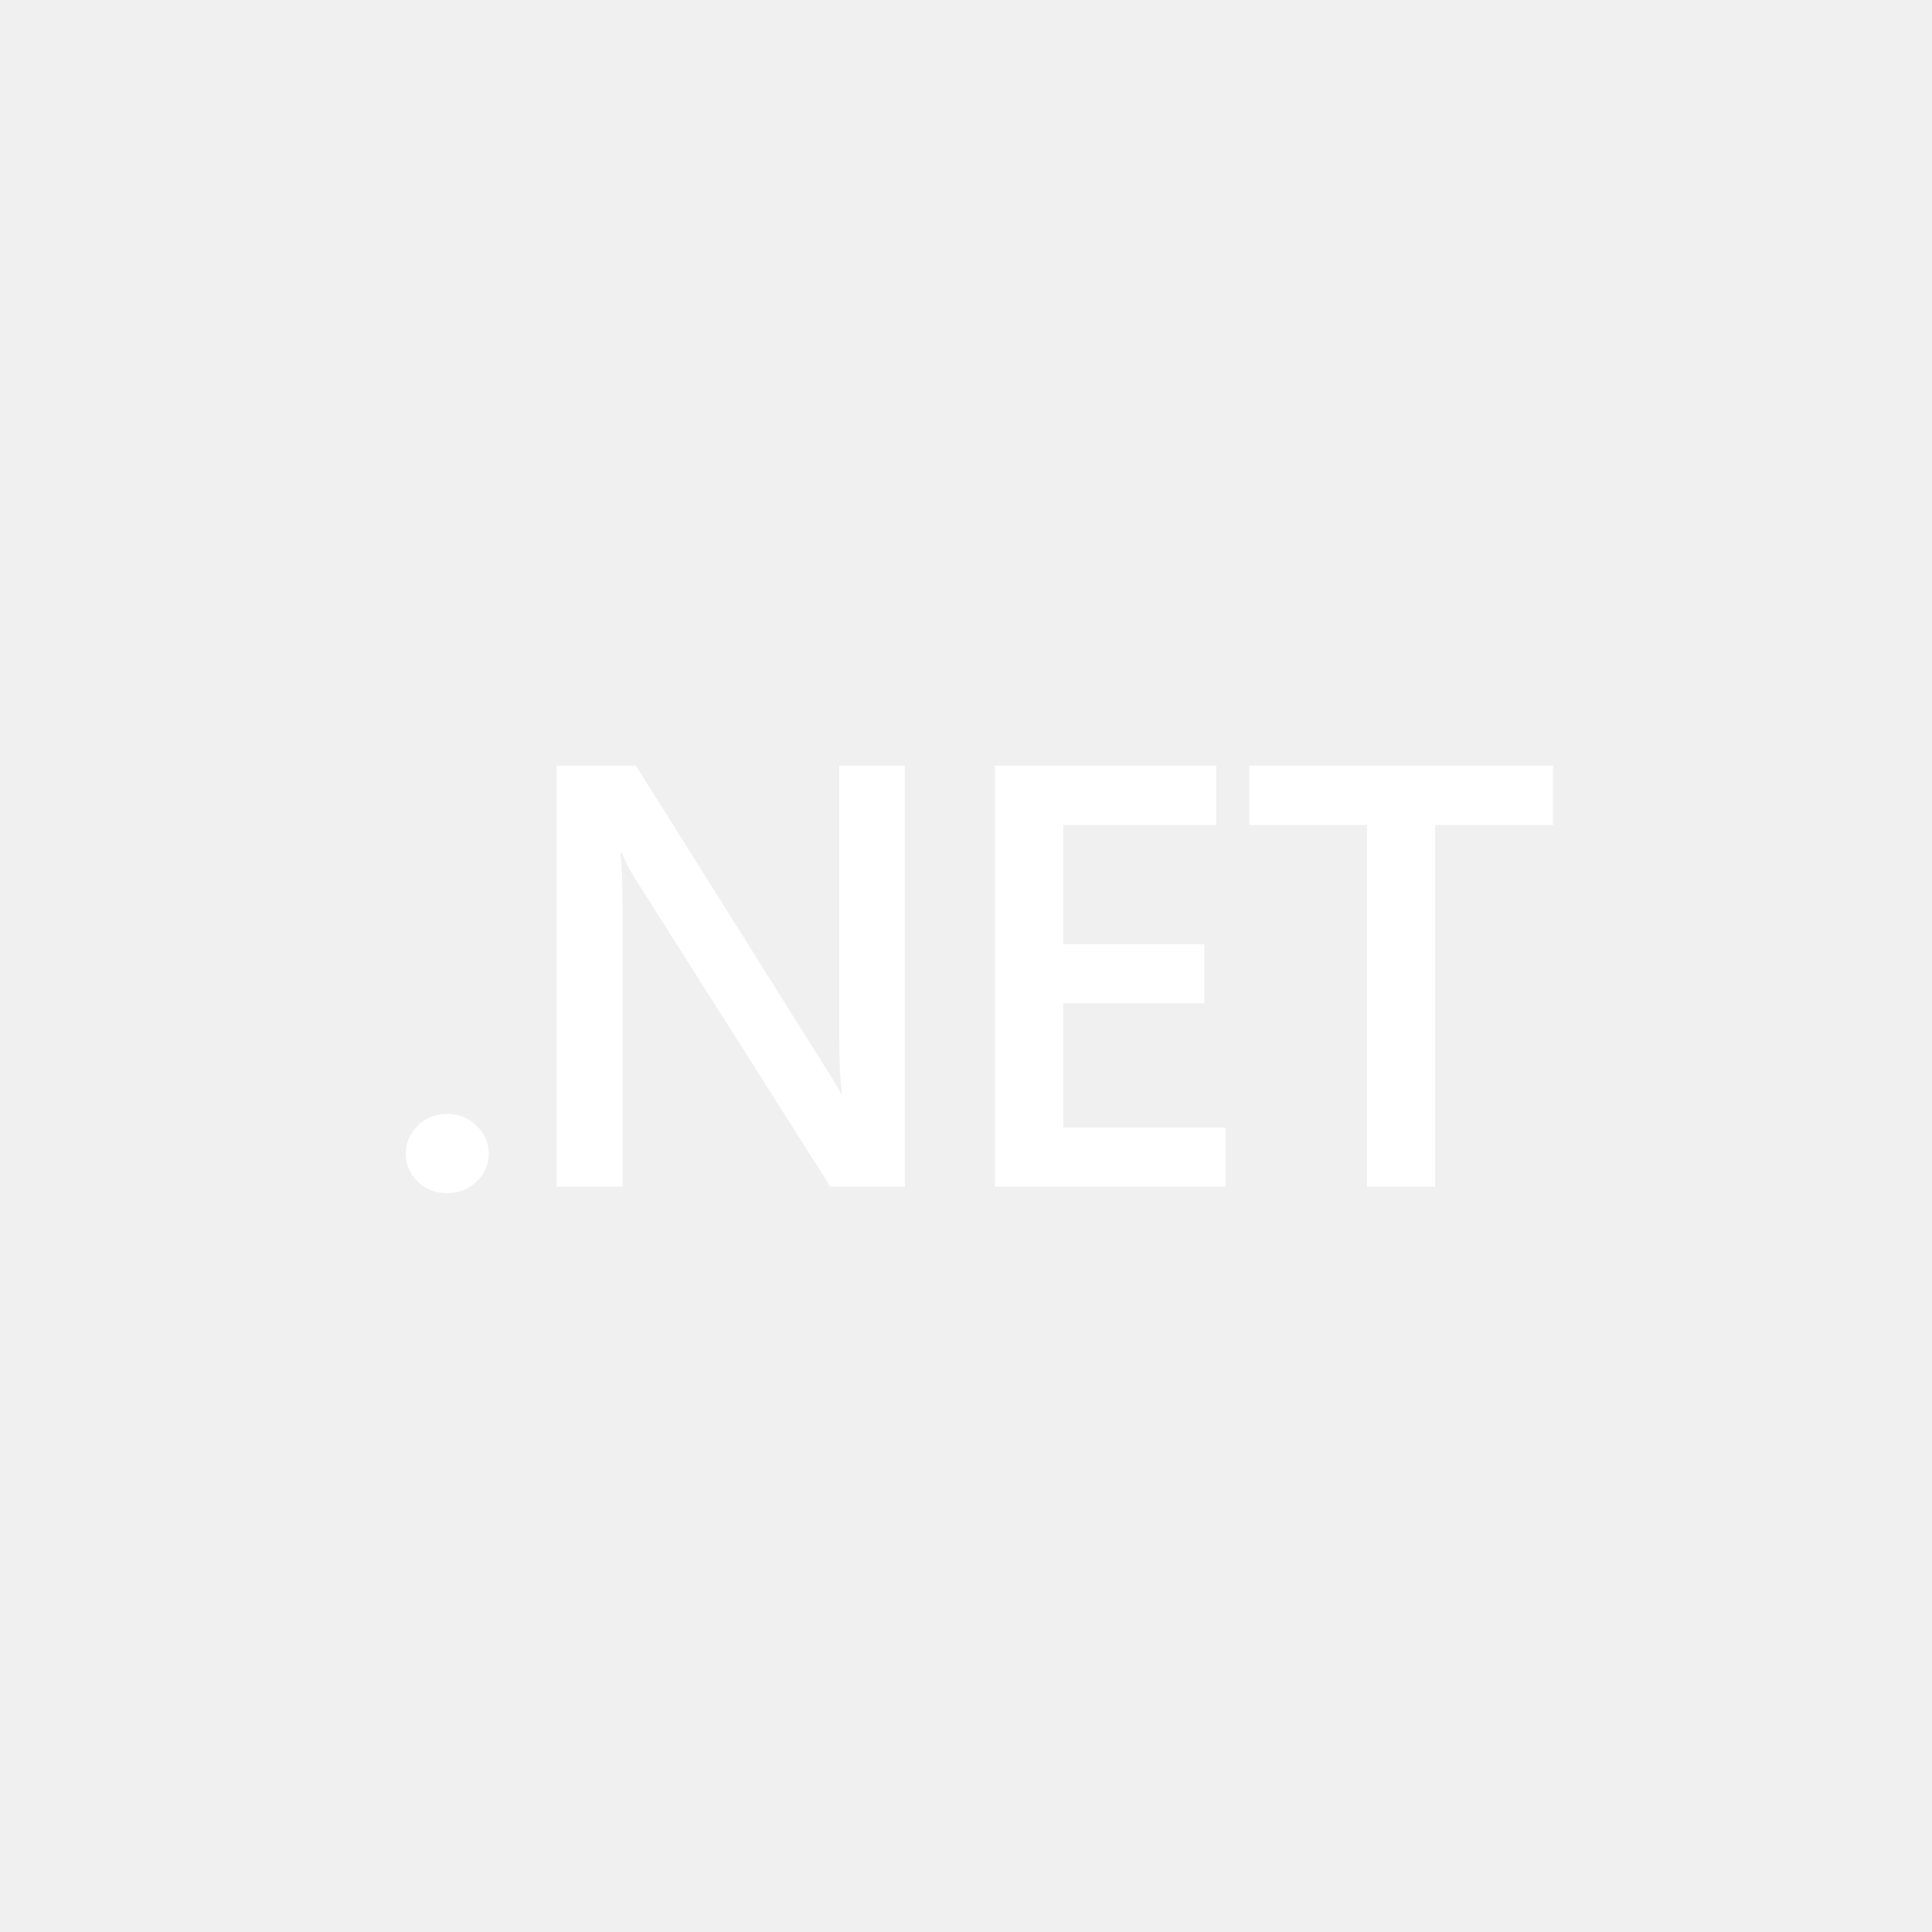
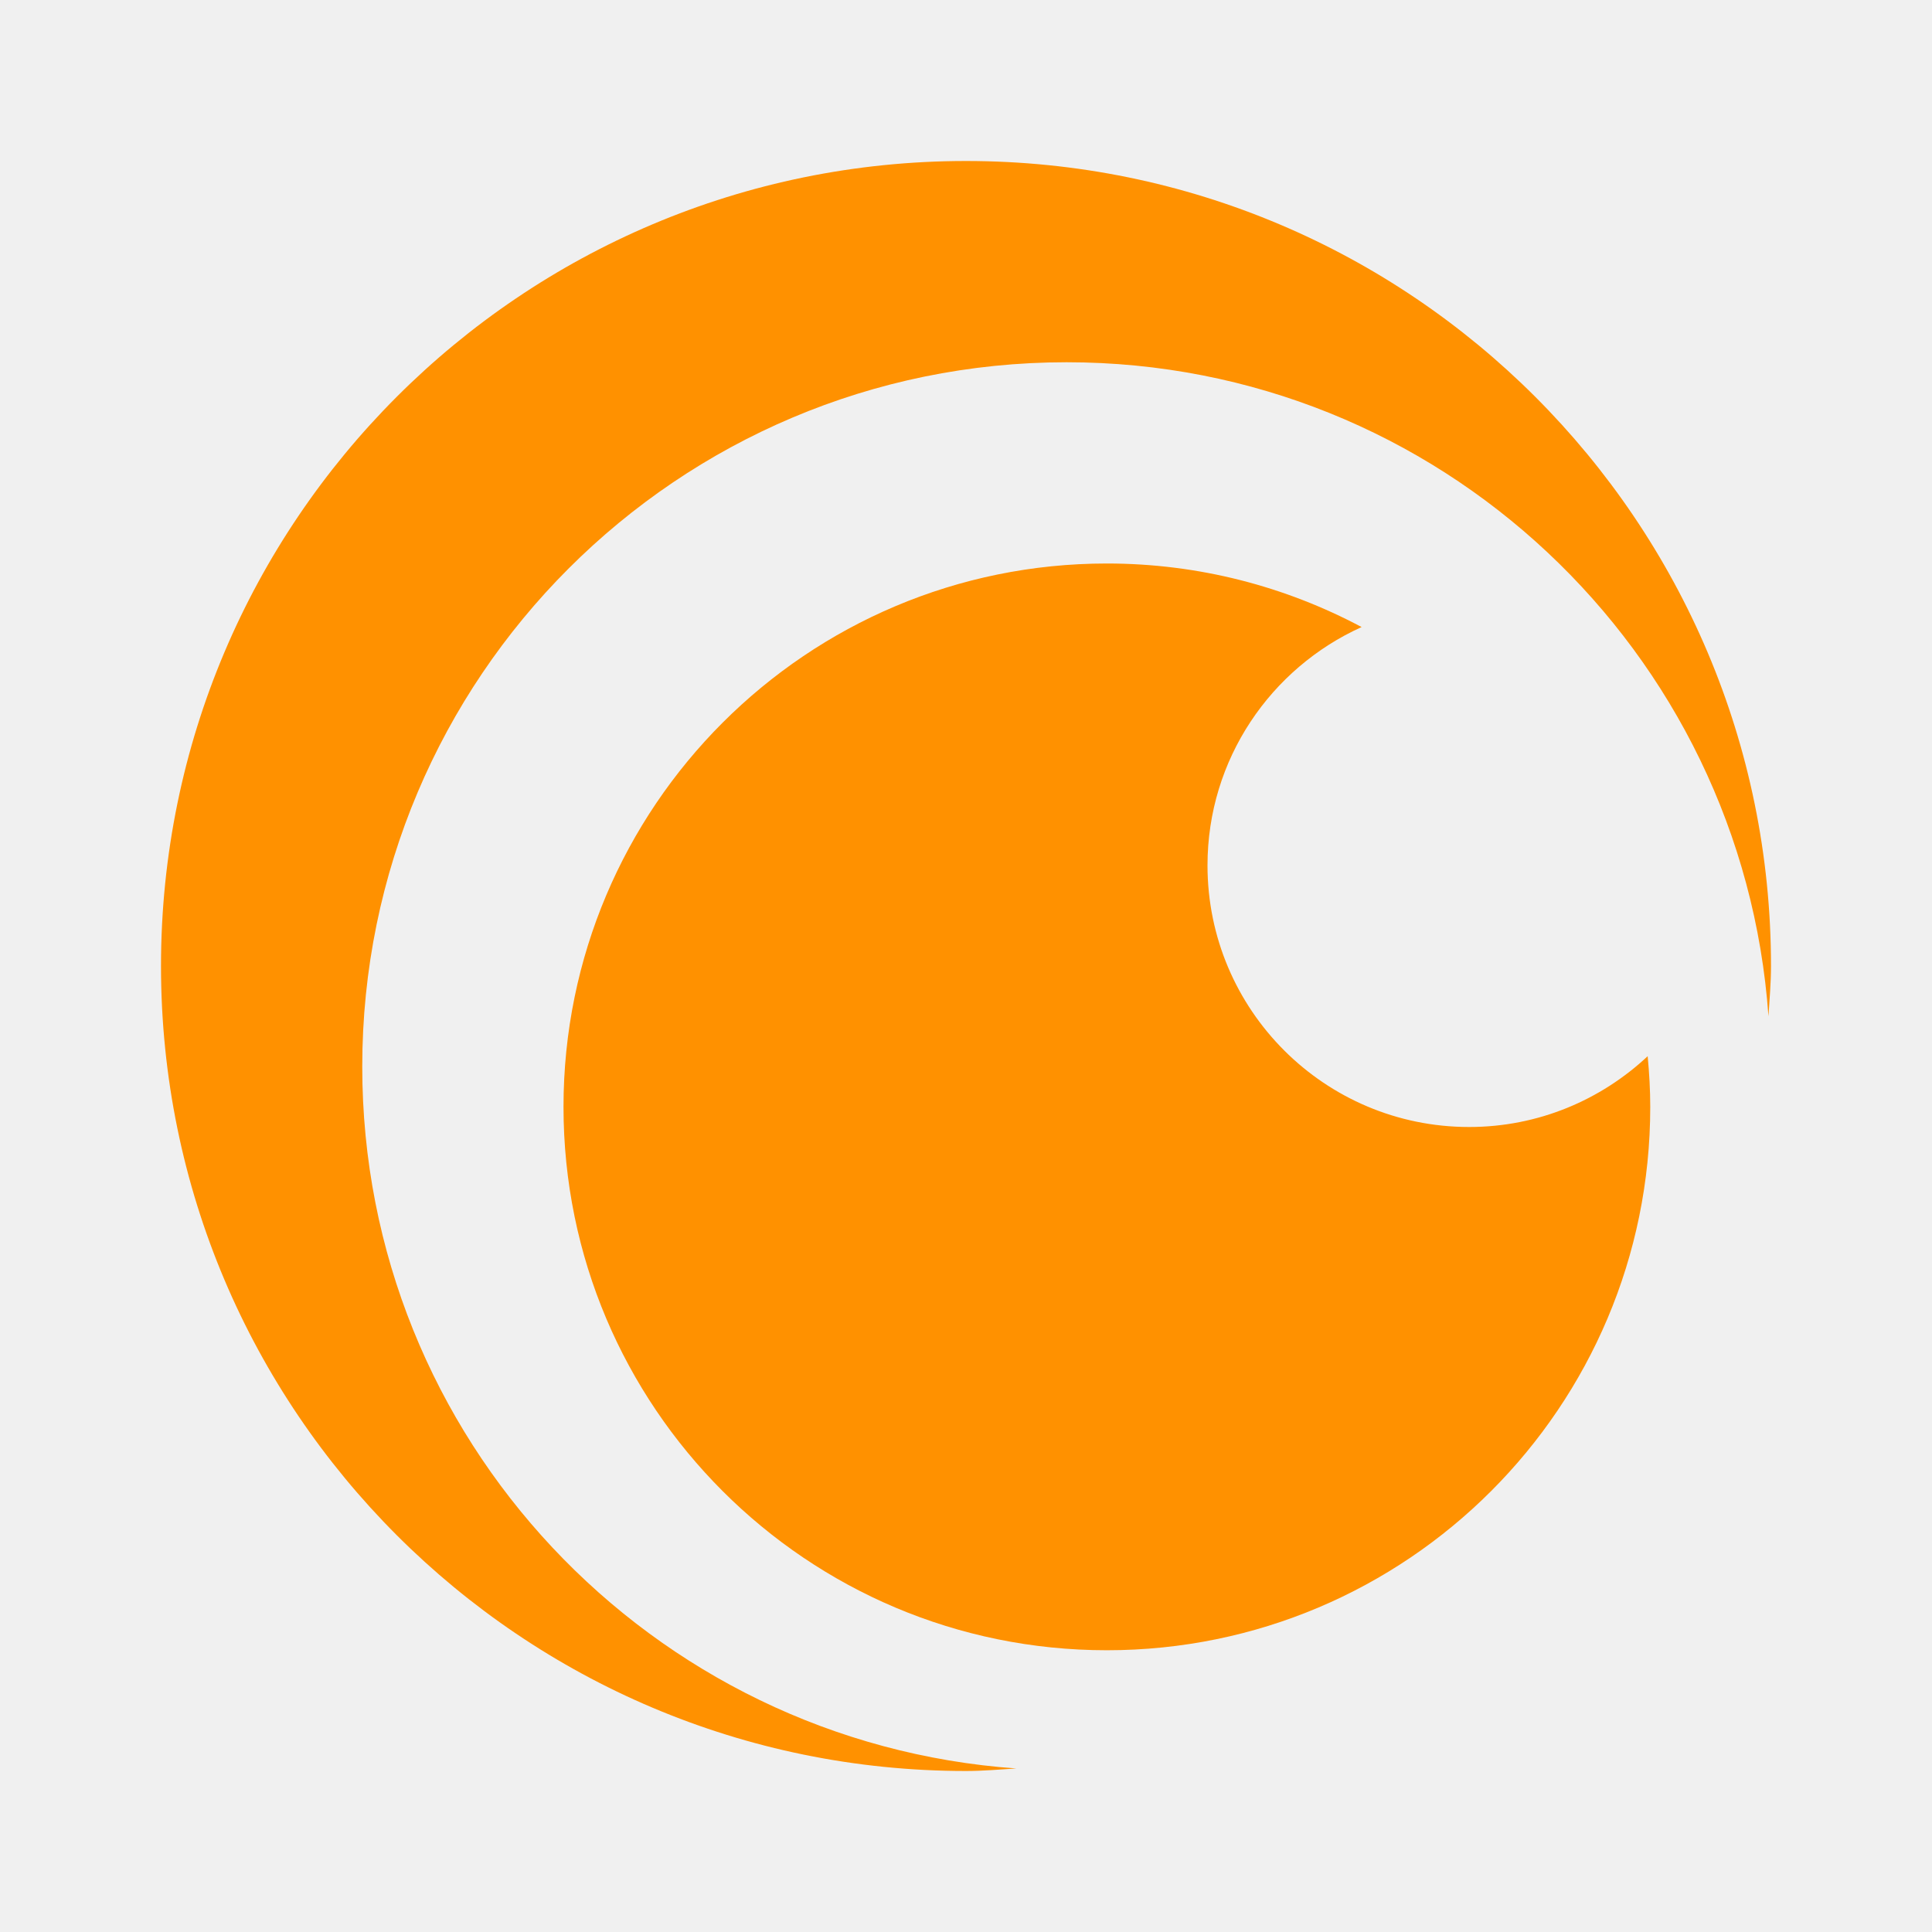
- <svg xmlns="http://www.w3.org/2000/svg" width="456" height="456" viewBox="0 0 456 456" version="1.1" xml:space="preserve" style="fill-rule:evenodd;clip-rule:evenodd;stroke-linejoin:round;stroke-miterlimit:2;">
-   <path d="m 105.5,281.609 c -2.703,0 -5.001,-0.9 -6.893,-2.702 -1.892,-1.848 -2.838,-4.042 -2.838,-6.582 0,-2.587 0.946,-4.804 2.838,-6.652 1.892,-1.848 4.19,-2.772 6.893,-2.772 2.748,0 5.068,0.924 6.96,2.772 1.937,1.848 2.906,4.064 2.906,6.652 0,2.54 -0.968,4.734 -2.906,6.582 -1.892,1.802 -4.212,2.702 -6.96,2.702 z" style="fill:#ffffff;fill-rule:nonzero;stroke-width:0.838" />
-   <path d="M 213.561,280.084 H 195.99 L 149.7,207.054 c -1.171,-1.848 -2.14,-3.765 -2.906,-5.751 h -0.406 c 0.361,2.125 0.541,6.675 0.541,13.65 v 65.132 h -15.543 v -99.36 h 18.719 l 44.737,71.298 c 1.892,2.957 3.109,4.989 3.649,6.098 h 0.27 c -0.45,-2.632 -0.676,-7.09 -0.676,-13.373 v -64.023 h 15.476 z" style="fill:#ffffff;fill-rule:nonzero;stroke-width:0.838" />
-   <path d="m 289.251,280.084 h -54.401 v -99.36 h 52.238 v 13.997 h -36.154 v 28.131 h 33.316 v 13.927 h -33.316 v 29.378 h 38.316 z" style="fill:#ffffff;fill-rule:nonzero;stroke-width:0.838" />
-   <path d="M 366.565,194.721 H 338.722 v 85.363 h -16.084 v -85.363 h -27.775 v -13.997 h 71.701 z" style="fill:#ffffff;fill-rule:nonzero;stroke-width:0.838" />
+ <svg xmlns="http://www.w3.org/2000/svg" viewBox="0 0 48 48" width="96px" height="96px">
+   <path fill="#ff9100" d="M9,26.5C9,16.835,16.835,9,26.5,9c9.243,0,16.793,7.171,17.437,16.25 C43.963,24.834,44,24.422,44,24c0-11.046-8.954-20-20-20S4,12.954,4,24c0,11.046,8.954,20,20,20c0.422,0,0.834-0.037,1.25-0.063 C16.171,43.293,9,35.743,9,26.5z" />
+   <path fill="#ff9100" d="M36.5,28c-3.59,0-6.5-2.91-6.5-6.5c0-2.637,1.573-4.902,3.829-5.921 C31.941,14.574,29.788,14,27.5,14C20.044,14,14,20.044,14,27.5C14,34.956,20.044,41,27.5,41S41,34.956,41,27.5 c0-0.425-0.025-0.844-0.064-1.259C39.774,27.329,38.217,28,36.5,28z" />
</svg>
